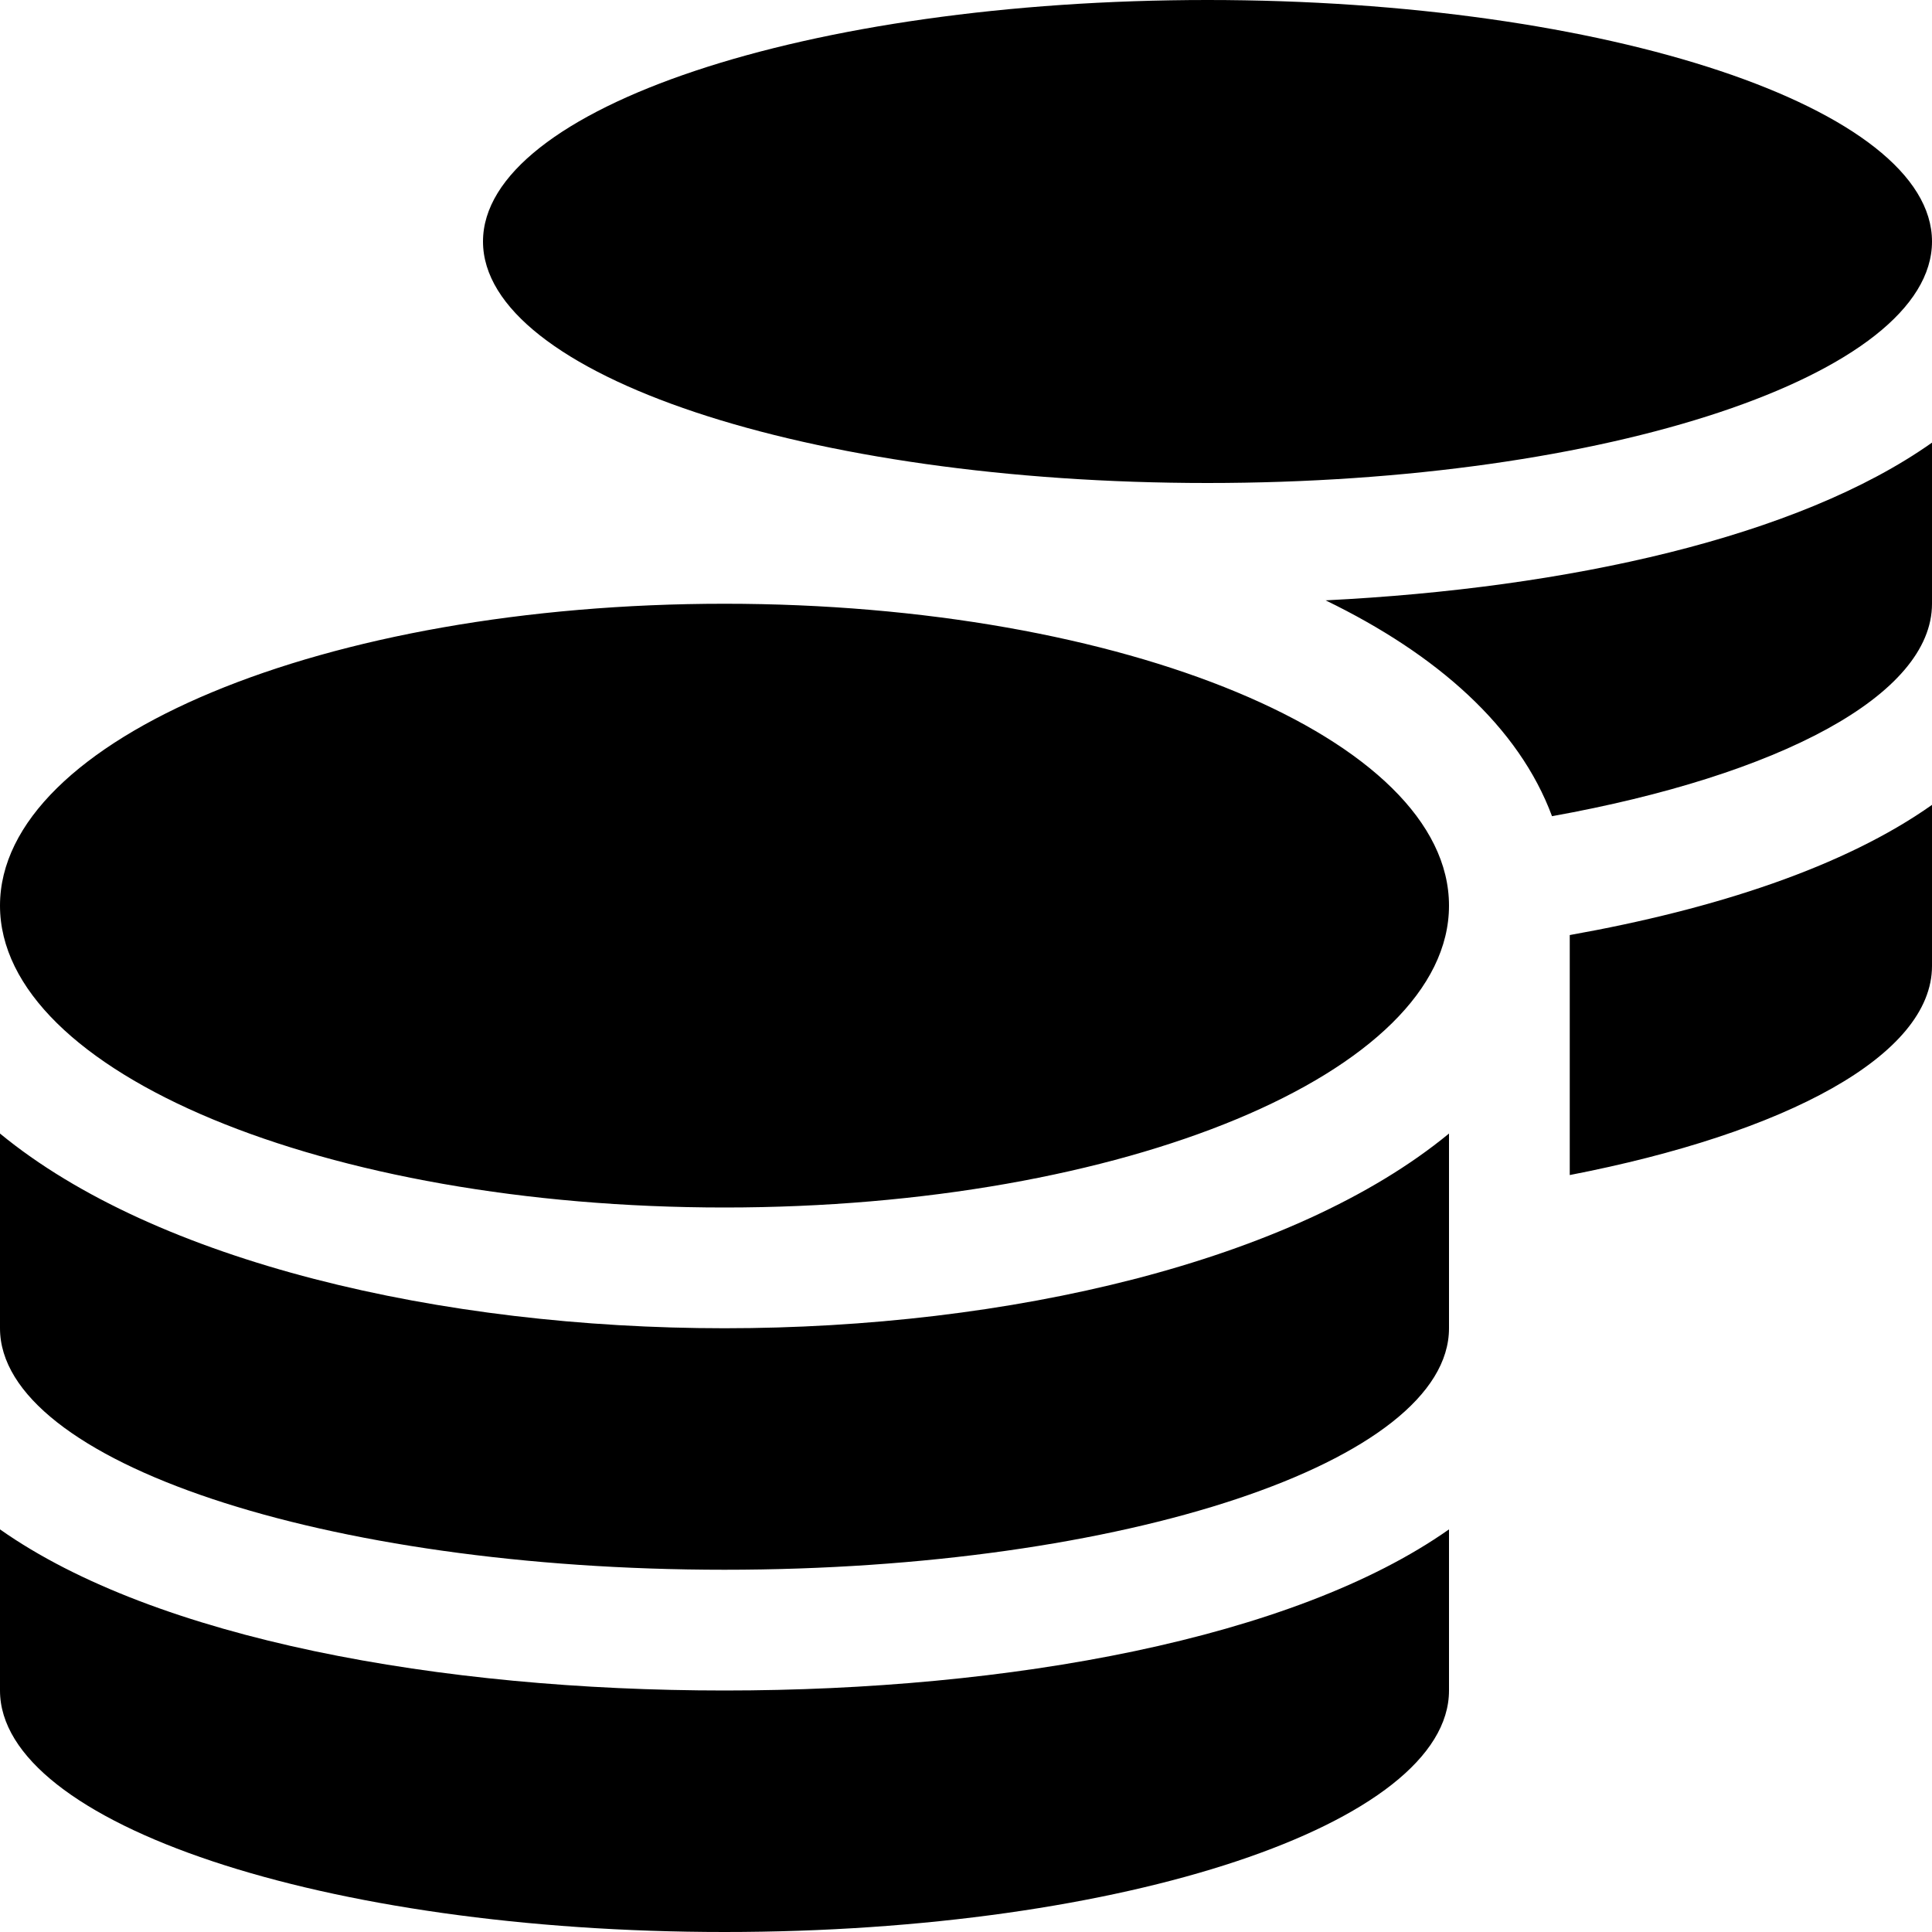
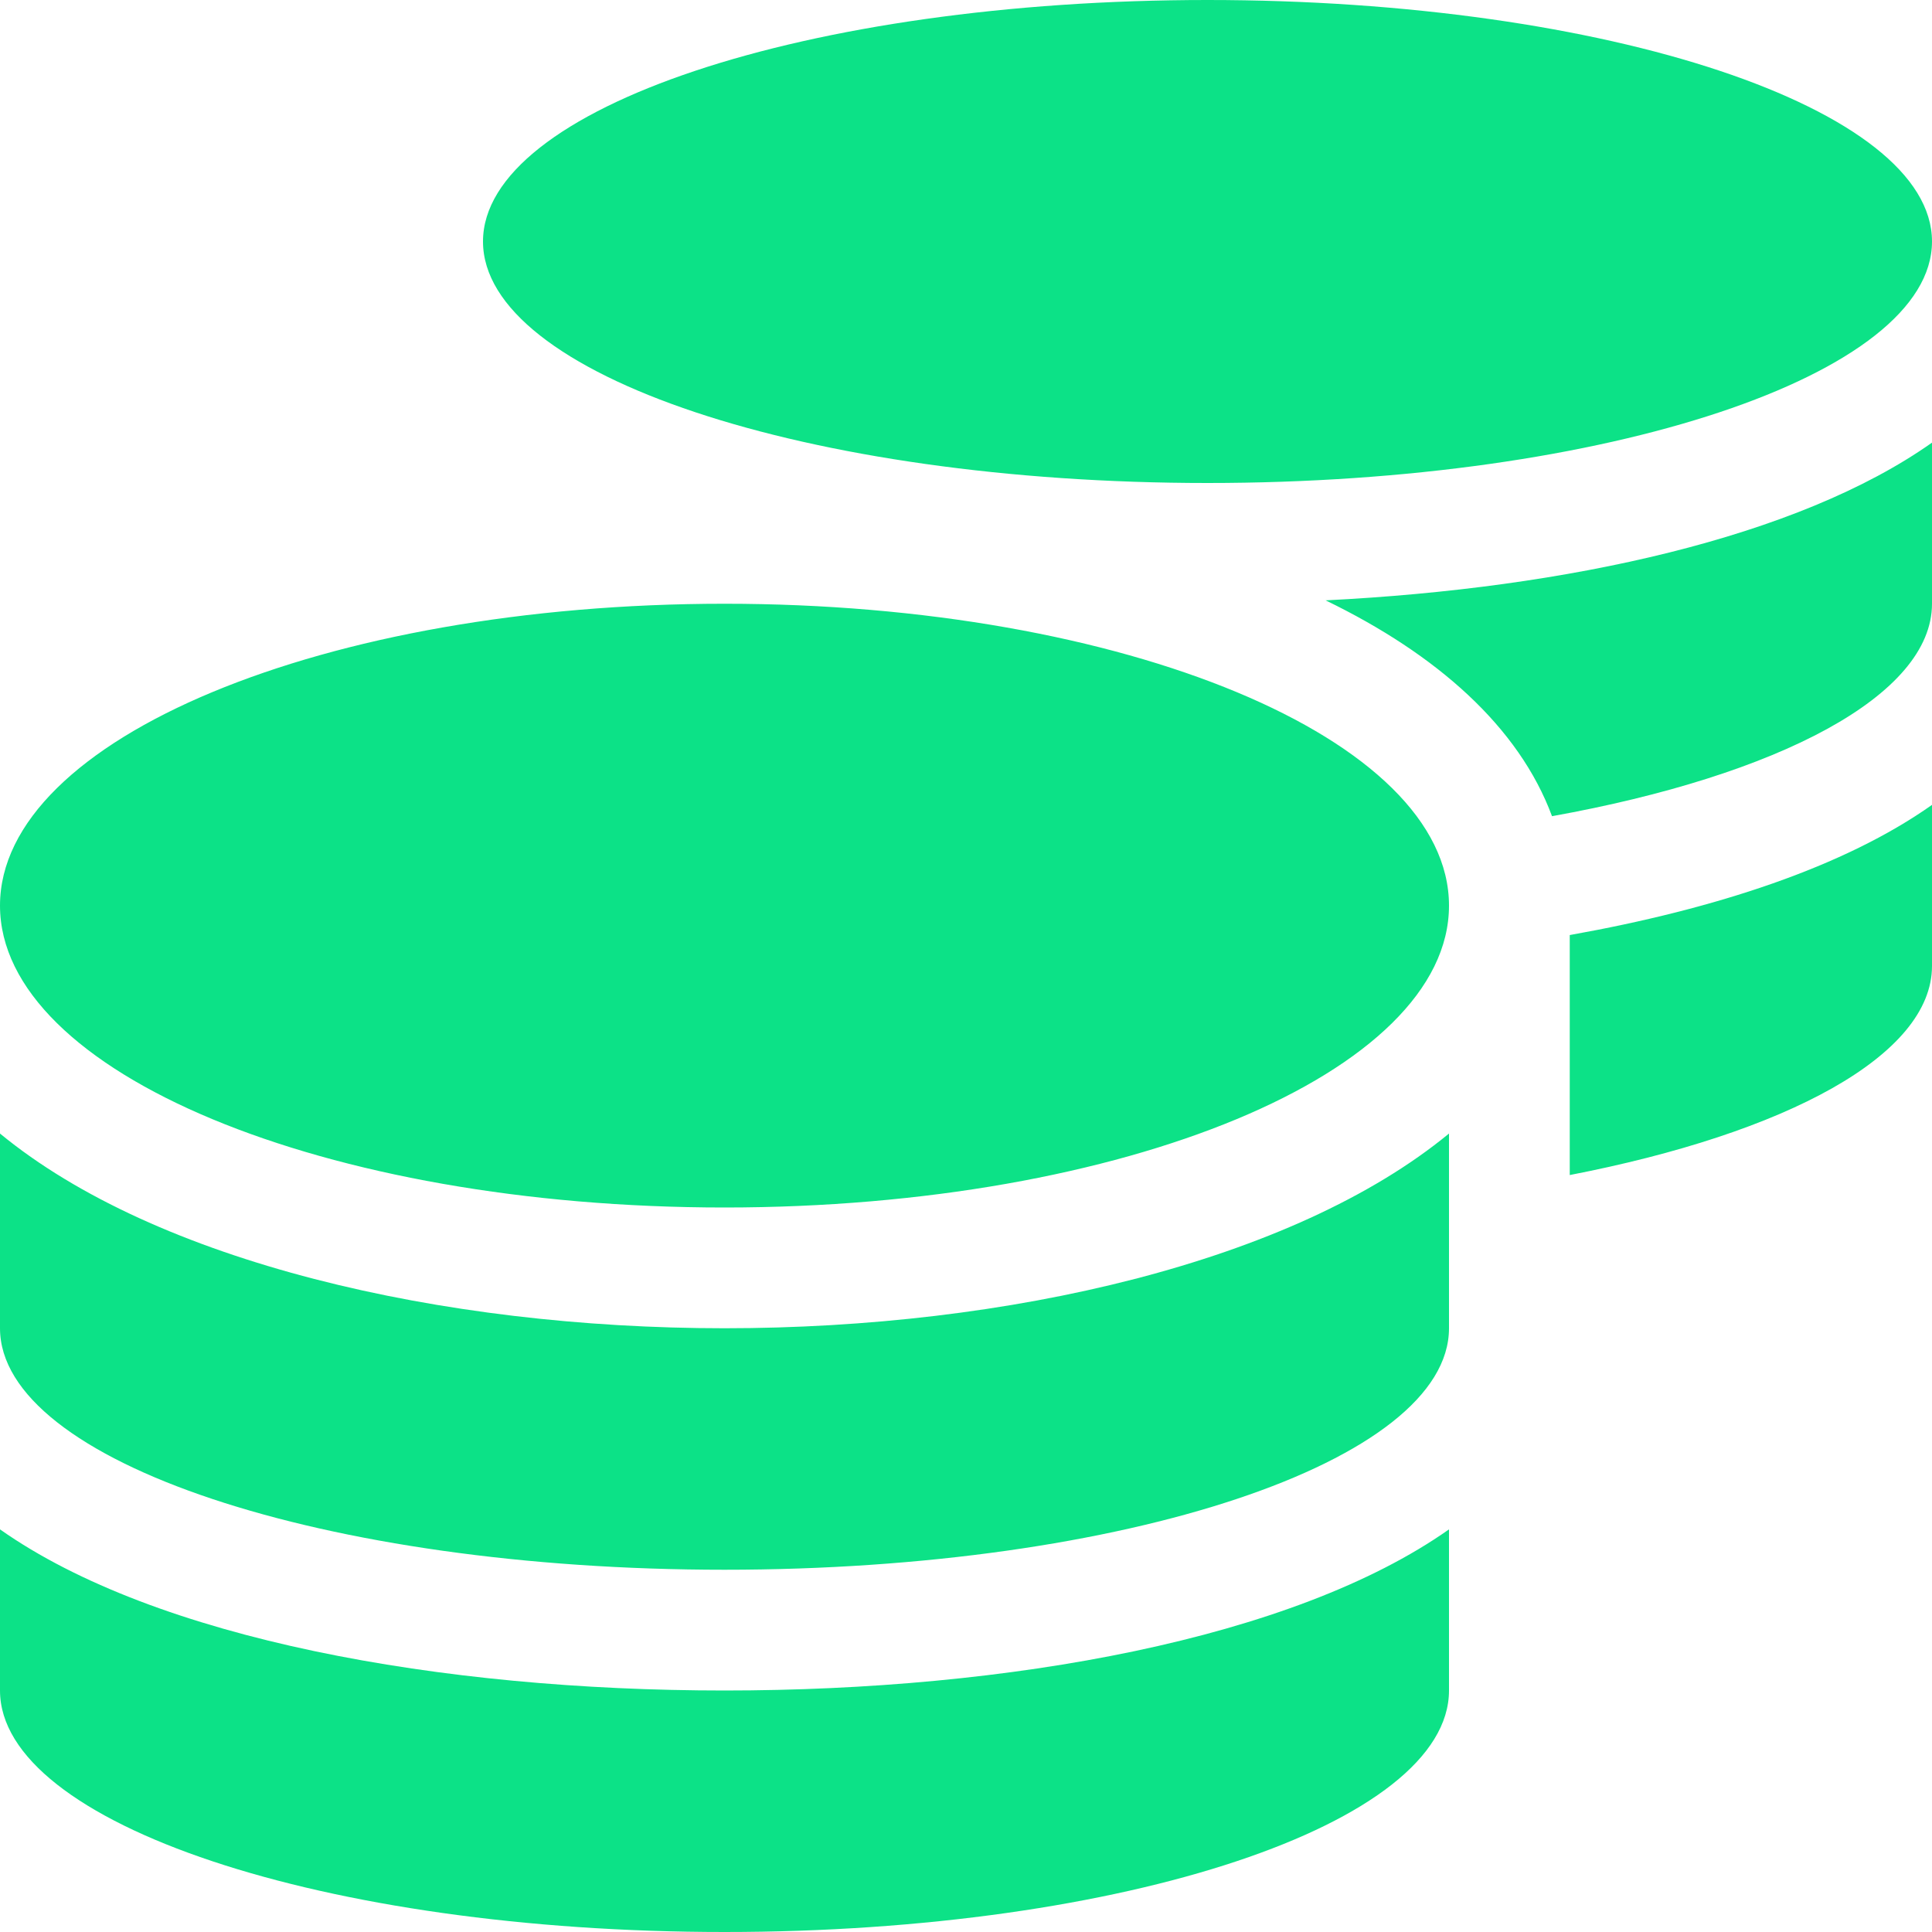
<svg xmlns="http://www.w3.org/2000/svg" aria-hidden="true" focusable="false" data-prefix="fas" data-icon="coins" class="svg-inline--fa fa-coins fa-w-16" role="img" viewBox="0 0 512 512">
-   <path fill="currentColor" d="M0 405.3V448c0 35.3 86 64 192 64s192-28.7 192-64v-42.7C342.7 434.4 267.2 448 192 448S41.3 434.4 0 405.3zM320 128c106 0 192-28.7 192-64S426 0 320 0 128 28.7 128 64s86 64 192 64zM0 300.4V352c0 35.3 86 64 192 64s192-28.7 192-64v-51.6c-41.3 34-116.9 51.6-192 51.6S41.3 334.4 0 300.4zm416 11c57.3-11.1 96-31.7 96-55.4v-42.7c-23.2 16.4-57.3 27.6-96 34.5v63.6zM192 160C86 160 0 195.8 0 240s86 80 192 80 192-35.8 192-80-86-80-192-80zm219.3 56.3c60-10.8 100.7-32 100.7-56.3v-42.7c-35.5 25.1-96.5 38.6-160.7 41.8 29.5 14.3 51.2 33.5 60 57.2z" />
+   <path fill="#0CE287" d="M0 405.3V448c0 35.3 86 64 192 64s192-28.7 192-64v-42.7C342.7 434.4 267.2 448 192 448S41.3 434.4 0 405.3zM320 128c106 0 192-28.7 192-64S426 0 320 0 128 28.7 128 64s86 64 192 64zM0 300.4V352c0 35.3 86 64 192 64s192-28.7 192-64v-51.6c-41.3 34-116.9 51.6-192 51.6S41.3 334.4 0 300.4zm416 11c57.3-11.1 96-31.7 96-55.4v-42.7c-23.2 16.4-57.3 27.6-96 34.5v63.6zM192 160C86 160 0 195.8 0 240s86 80 192 80 192-35.8 192-80-86-80-192-80zm219.3 56.3c60-10.8 100.7-32 100.7-56.3v-42.7c-35.5 25.1-96.5 38.6-160.7 41.8 29.5 14.3 51.2 33.5 60 57.2z" />
</svg>
